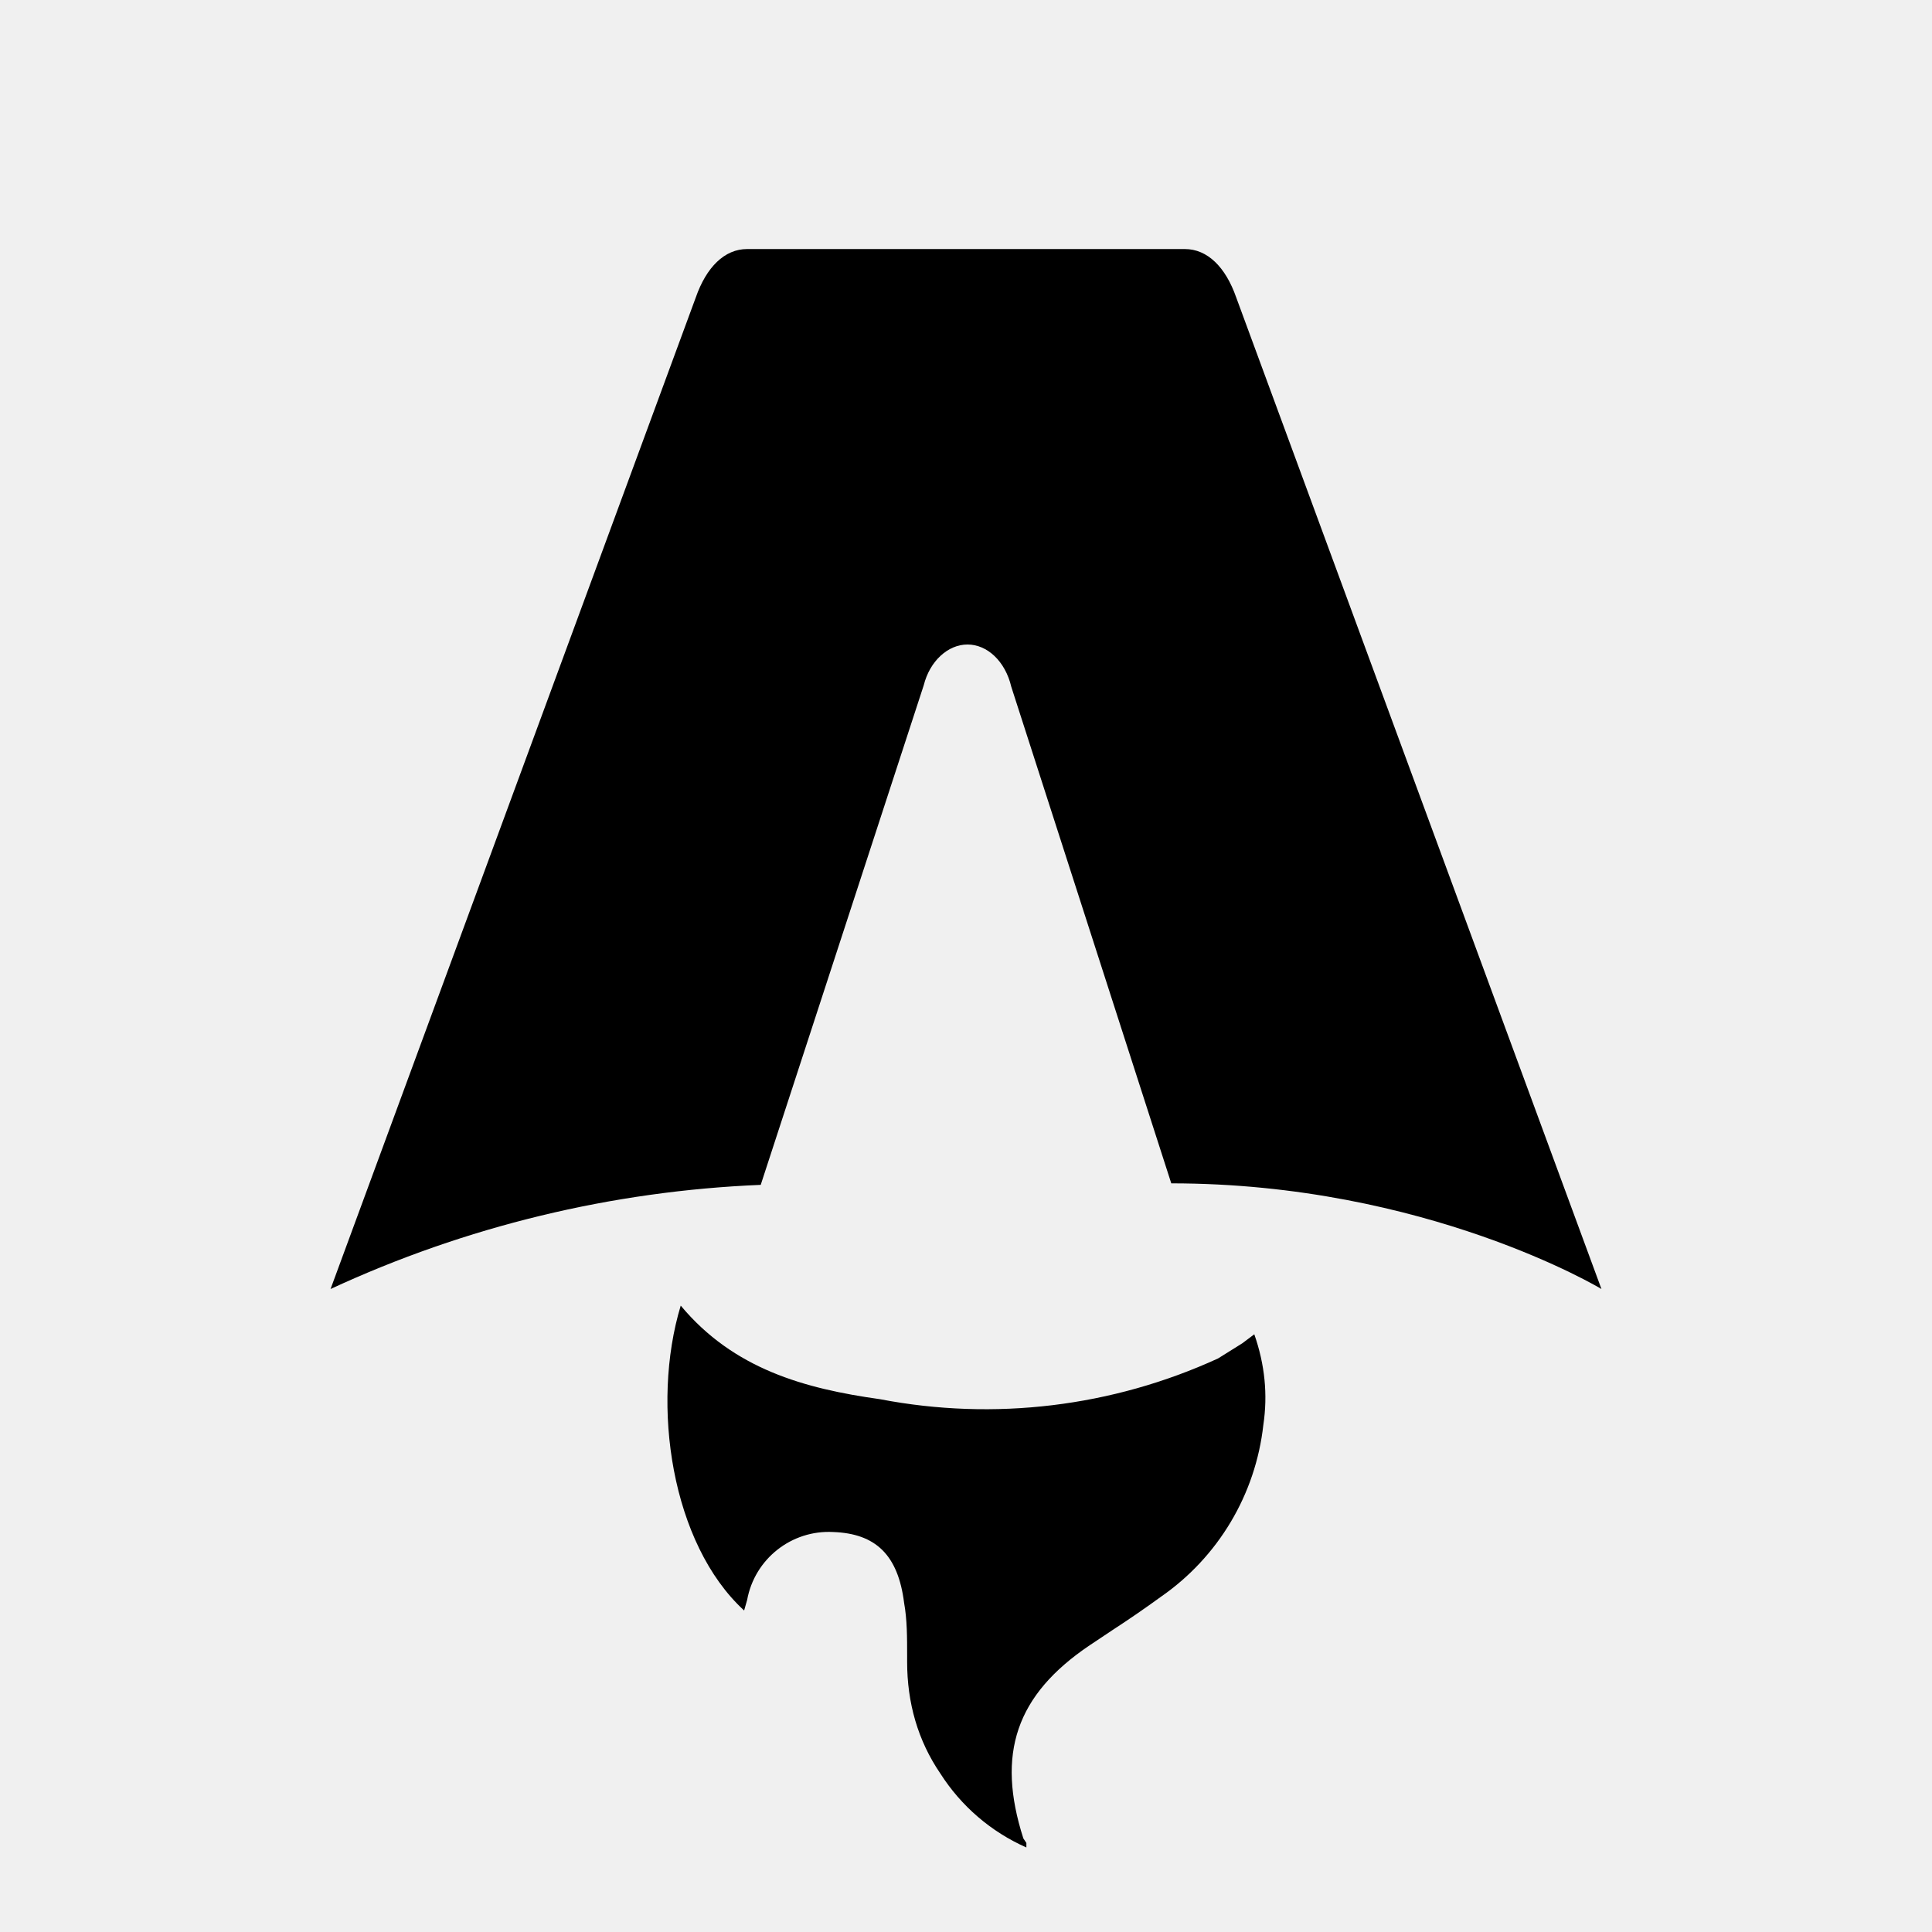
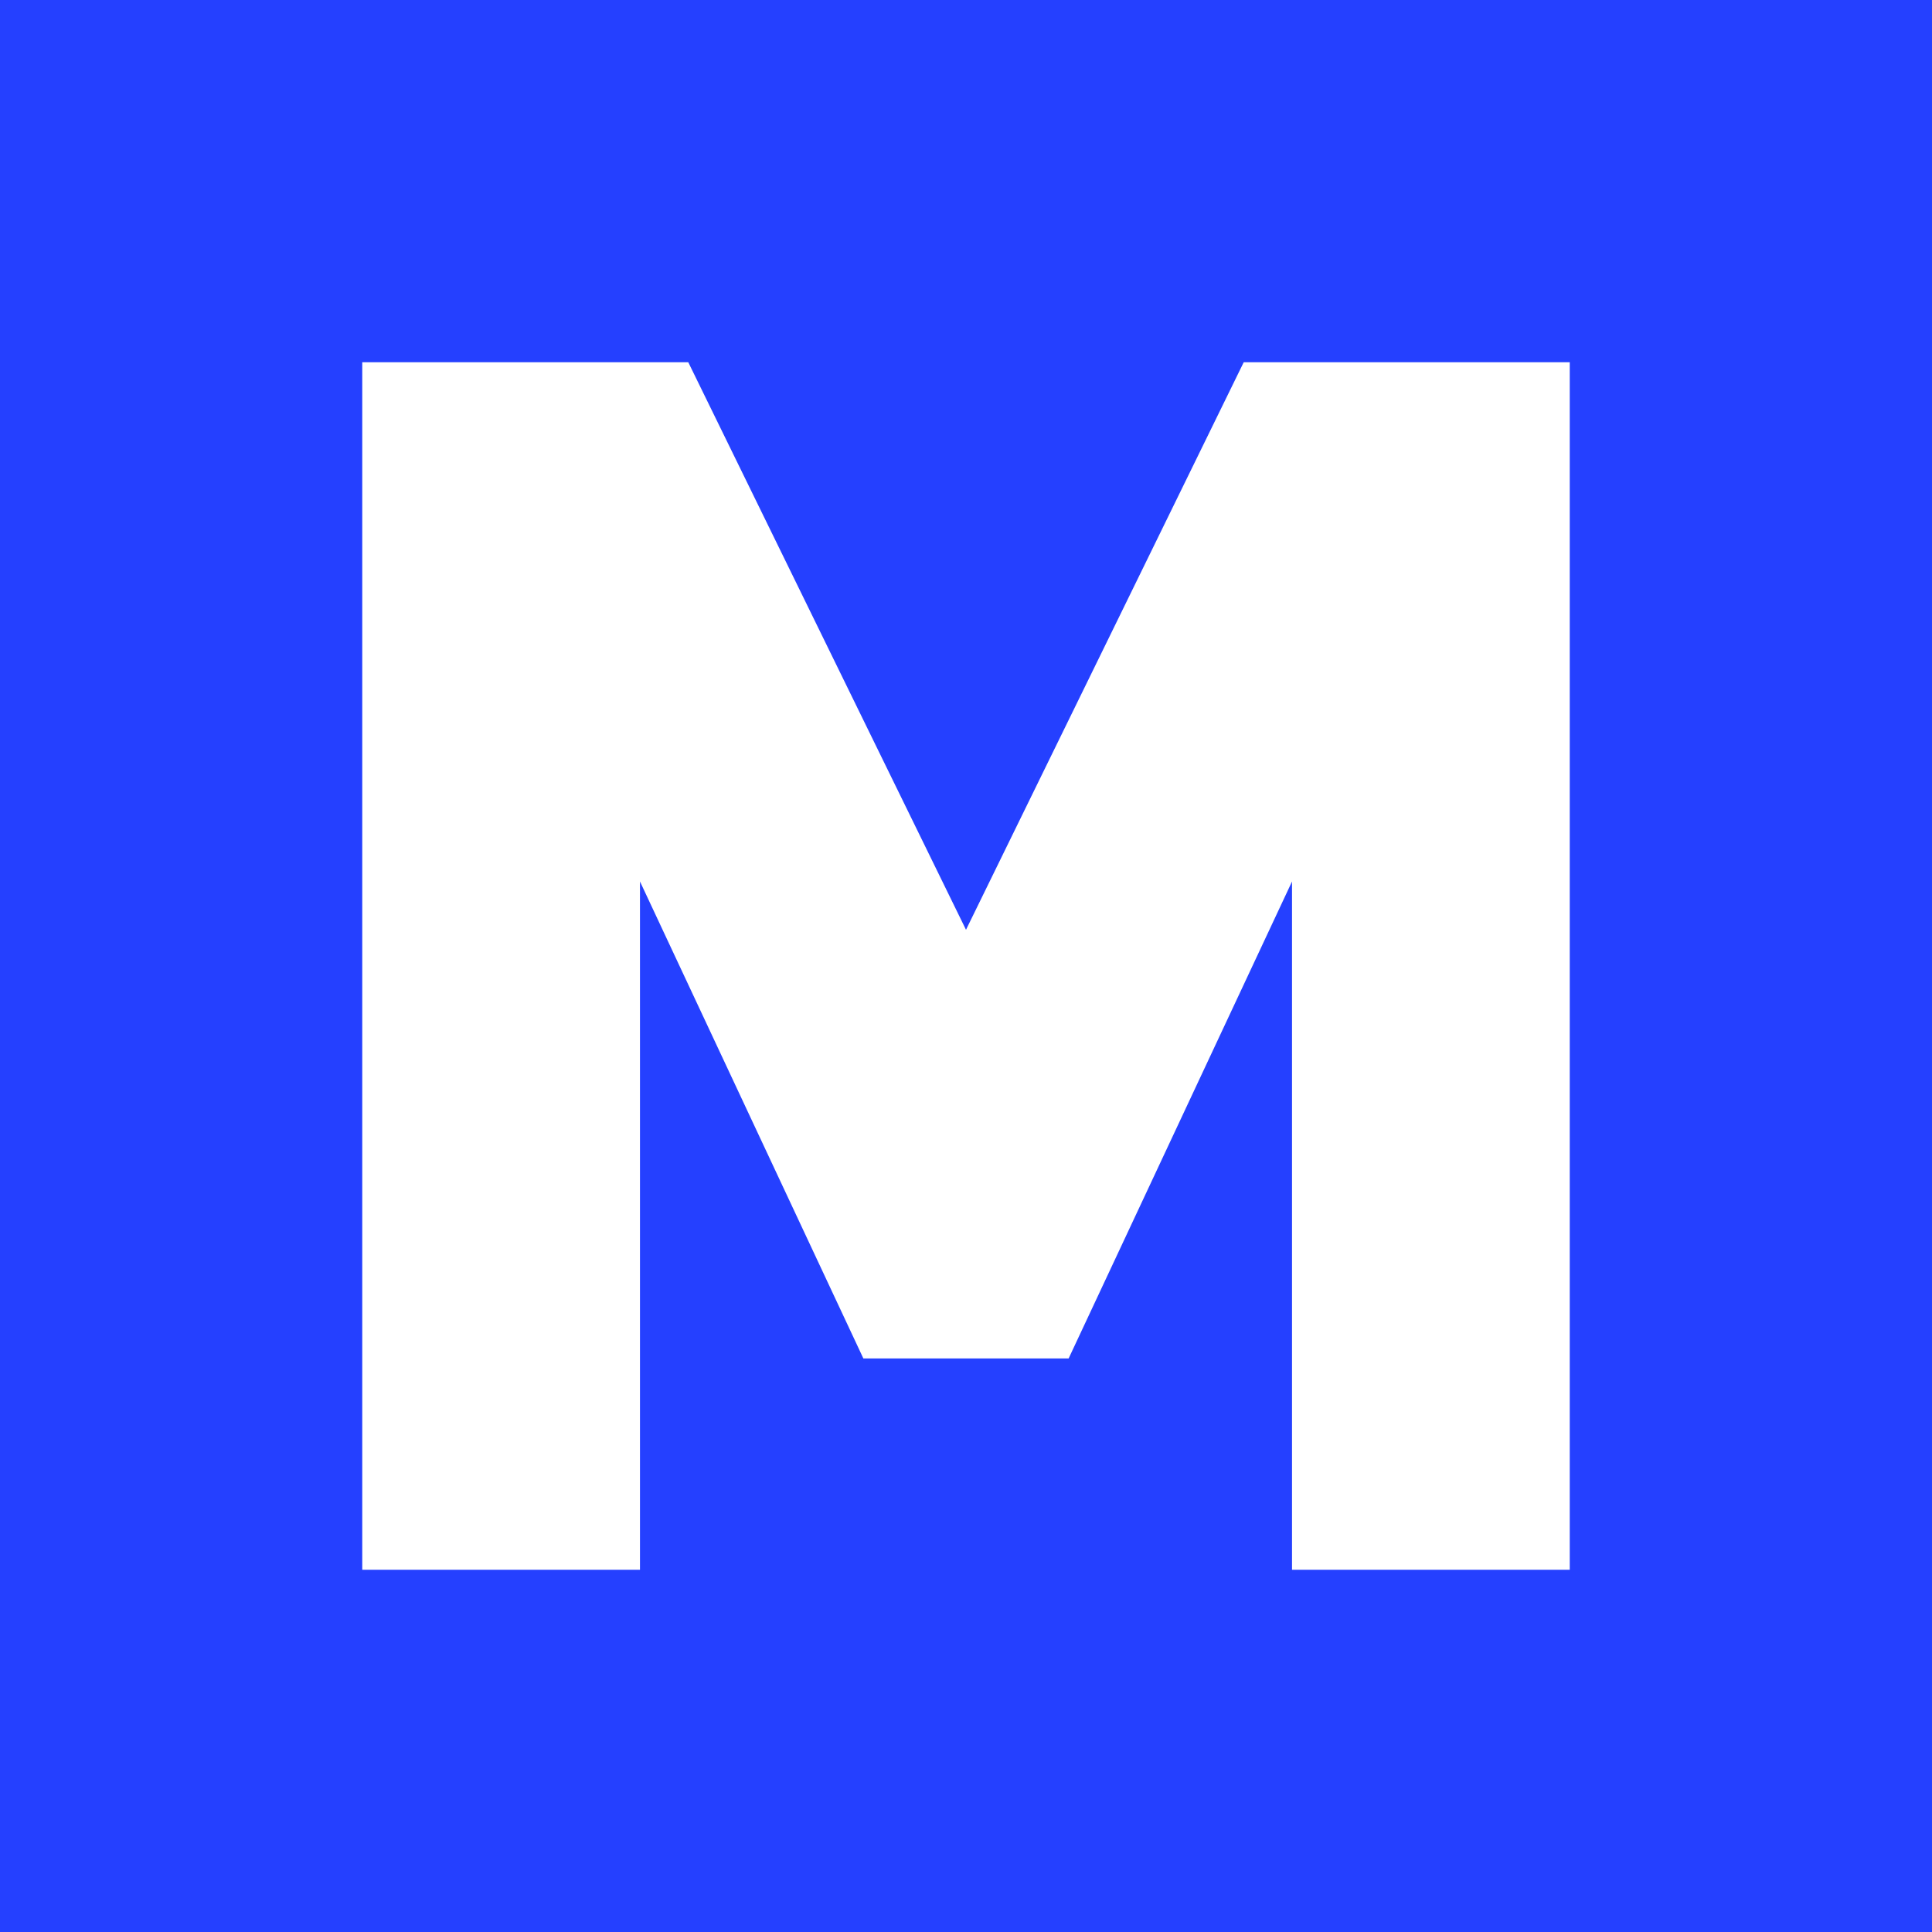
- <svg xmlns="http://www.w3.org/2000/svg" fill="none" viewBox="0 0 128 128">
-   <path d="M50.4 78.5a75.1 75.1 0 0 0-28.5 6.9l24.2-65.7c.7-2 1.9-3.2 3.4-3.2h29c1.5 0 2.7 1.2 3.4 3.2l24.2 65.7s-11.6-7-28.5-7L67 45.5c-.4-1.7-1.6-2.8-2.9-2.8-1.3 0-2.5 1.1-2.9 2.7L50.4 78.5Zm-1.1 28.2Zm-4.2-20.2c-2 6.6-.6 15.8 4.2 20.2a17.5 17.5 0 0 1 .2-.7 5.5 5.5 0 0 1 5.7-4.5c2.8.1 4.3 1.5 4.7 4.7.2 1.1.2 2.3.2 3.5v.4c0 2.7.7 5.2 2.2 7.4a13 13 0 0 0 5.7 4.9v-.3l-.2-.3c-1.8-5.6-.5-9.5 4.4-12.8l1.5-1a73 73 0 0 0 3.2-2.2 16 16 0 0 0 6.8-11.4c.3-2 .1-4-.6-6l-.8.6-1.6 1a37 37 0 0 1-22.4 2.7c-5-.7-9.7-2-13.2-6.2Z" />
-   <style>
-         path { fill: #000; }
-         @media (prefers-color-scheme: dark) {
-             path { fill: #FFF; }
-         }
-     </style>
+ <svg xmlns="http://www.w3.org/2000/svg" viewBox="0 0 32 32">
+   <rect width="32" height="32" fill="#2540ff" />
+   <path fill="#fff" d="M6 26V6h5.4L16 15.4 20.6 6H26v20h-4.6V14.6l-3.7 7.9h-3.4l-3.7-7.9V26z" />
</svg>
